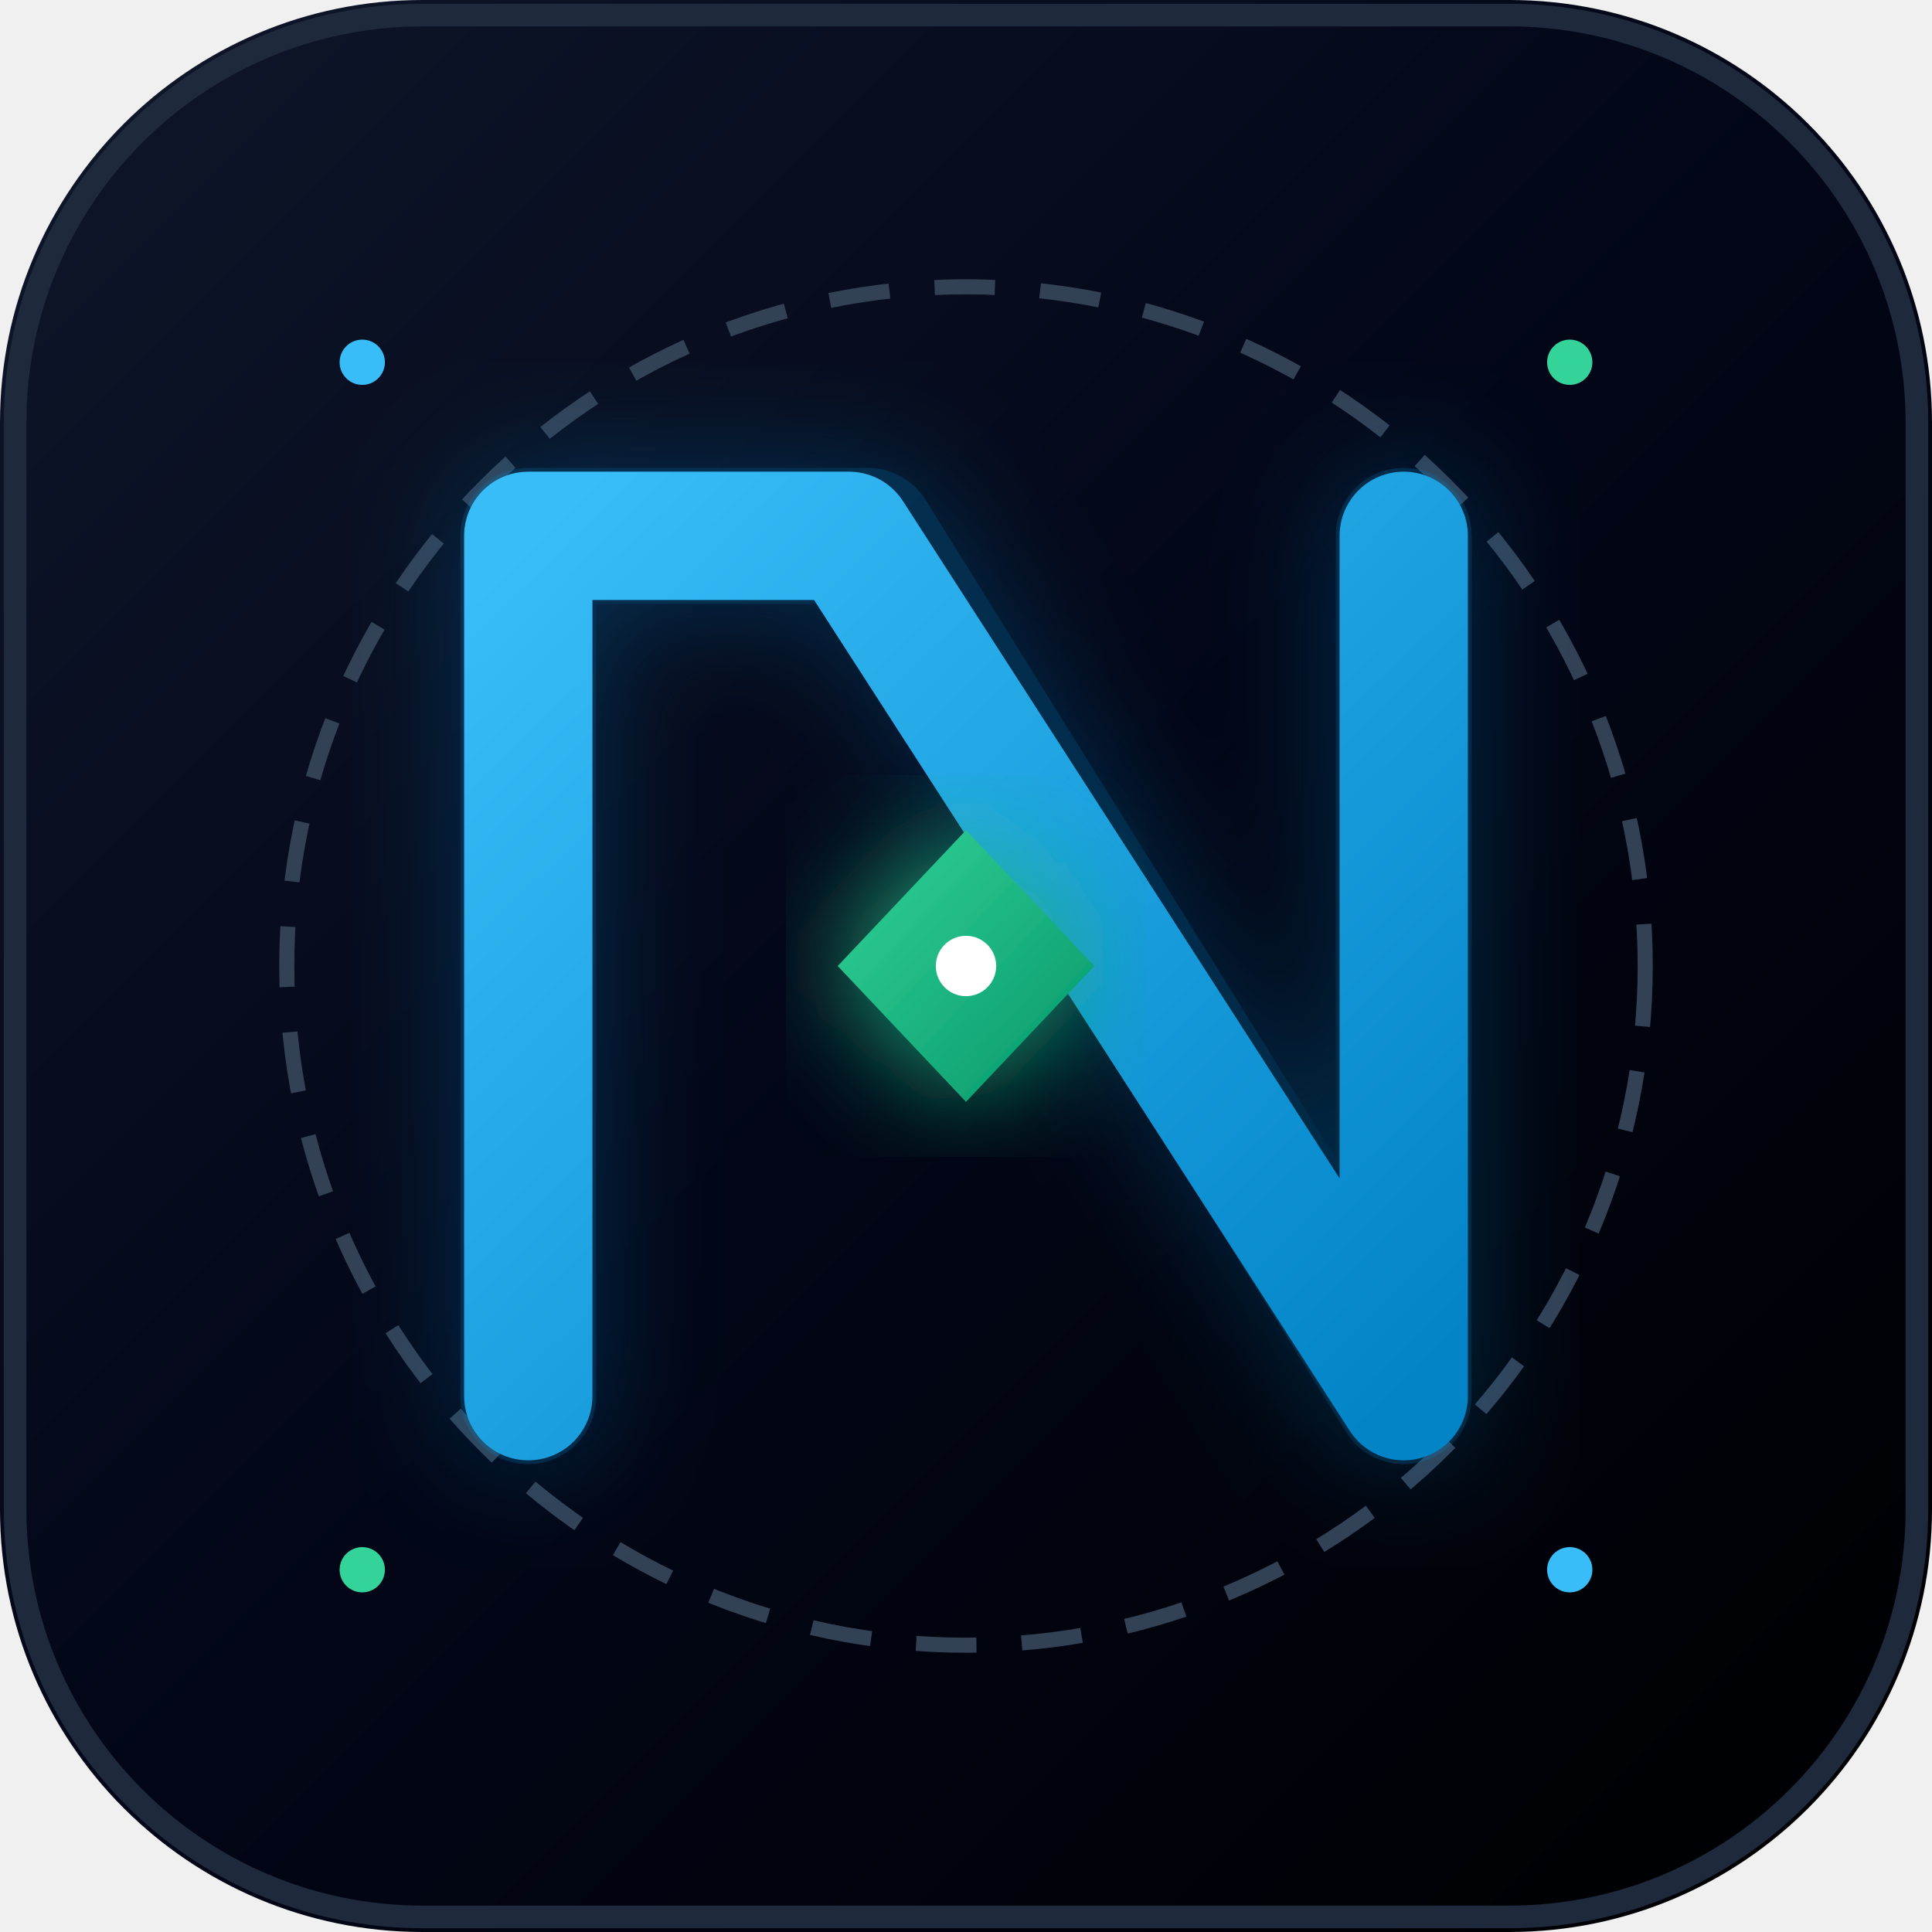
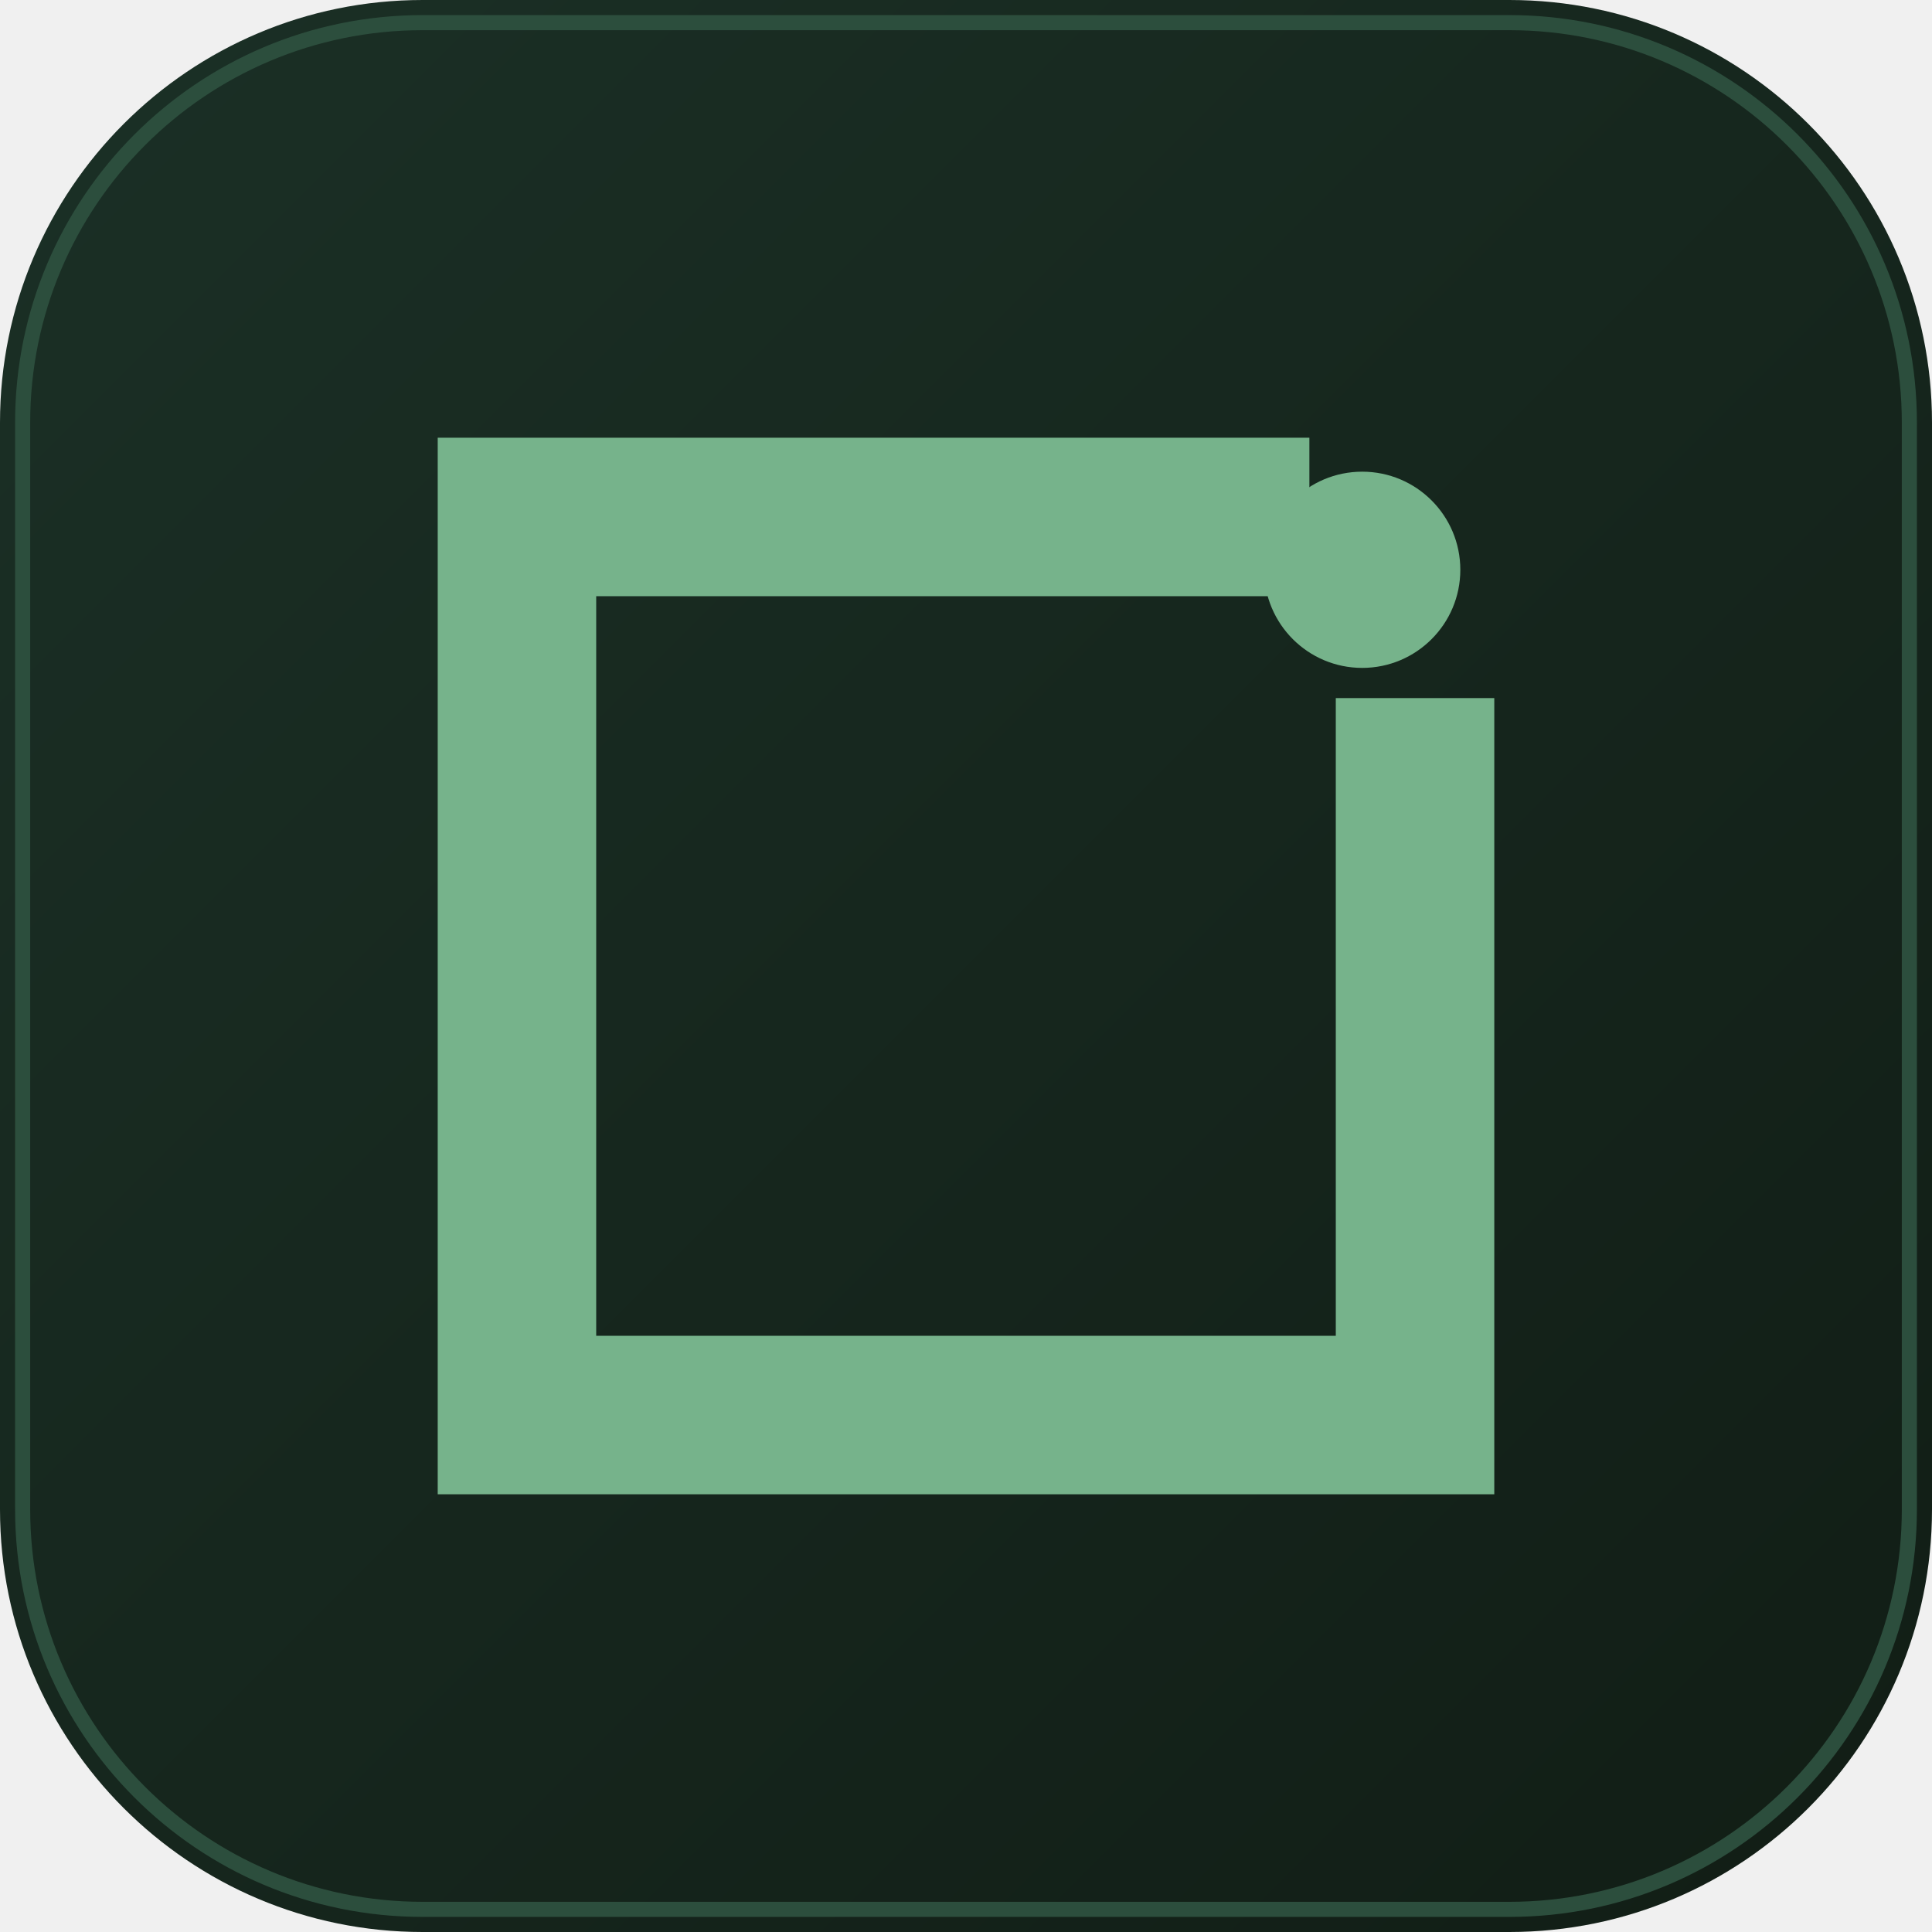
<svg xmlns="http://www.w3.org/2000/svg" viewBox="0 0 512 512" width="512" height="512">
  <defs>
    <linearGradient id="bgGrad" x1="0%" y1="0%" x2="100%" y2="100%">
-       <stop offset="0%" stop-color="#0f172a" />
-       <stop offset="50%" stop-color="#020617" />
-       <stop offset="100%" stop-color="#000000" />
+       <stop offset="0%" stop-color="#1B3026" />
+       <stop offset="100%" stop-color="#111D15" />
    </linearGradient>
-     <linearGradient id="cyanGrad" x1="0%" y1="0%" x2="100%" y2="100%">
-       <stop offset="0%" stop-color="#38bdf8" />
-       <stop offset="100%" stop-color="#0284c7" />
-     </linearGradient>
-     <linearGradient id="emeraldGrad" x1="0%" y1="0%" x2="100%" y2="100%">
-       <stop offset="0%" stop-color="#34d399" />
-       <stop offset="100%" stop-color="#059669" />
-     </linearGradient>
-     <filter id="glow" x="-20%" y="-20%" width="140%" height="140%">
-       <feGaussianBlur stdDeviation="16" result="blur" />
-       <feComposite in="SourceGraphic" in2="blur" operator="over" />
-     </filter>
  </defs>
  <rect width="512" height="512" rx="112" fill="url(#bgGrad)" />
-   <rect width="504" height="504" x="4" y="4" rx="108" fill="none" stroke="#1e293b" stroke-width="6" />
-   <circle cx="256" cy="256" r="180" fill="none" stroke="#334155" stroke-width="4" stroke-dasharray="16 12" />
-   <path d="M140 370 L140 142 L230 142 L372 370 L372 142" fill="none" stroke="#0284c7" stroke-width="36" stroke-linecap="round" stroke-linejoin="round" opacity="0.3" filter="url(#glow)" />
-   <path d="M140 370 L140 142 L225 142 L372 370 L372 142" fill="none" stroke="url(#cyanGrad)" stroke-width="34" stroke-linecap="round" stroke-linejoin="round" />
-   <polygon points="256,220 290,256 256,292 222,256" fill="url(#emeraldGrad)" filter="url(#glow)" />
-   <circle cx="256" cy="256" r="8" fill="#ffffff" />
-   <circle cx="96" cy="96" r="6" fill="#38bdf8" />
-   <circle cx="416" cy="96" r="6" fill="#34d399" />
-   <circle cx="96" cy="416" r="6" fill="#34d399" />
-   <circle cx="416" cy="416" r="6" fill="#38bdf8" />
+   <rect width="500" height="500" x="6" y="6" rx="106" fill="none" stroke="#2C4E3D" stroke-width="4" />
+   <g transform="translate(116, 116)">
+     <path d="M 210 21 L 21 21 L 21 259 L 259 259 L 259 90" fill="none" stroke="#76B38B" stroke-width="42" stroke-linecap="square" stroke-linejoin="miter" />
+     <circle cx="245" cy="35" r="26" fill="#76B38B" />
+   </g>
</svg>
